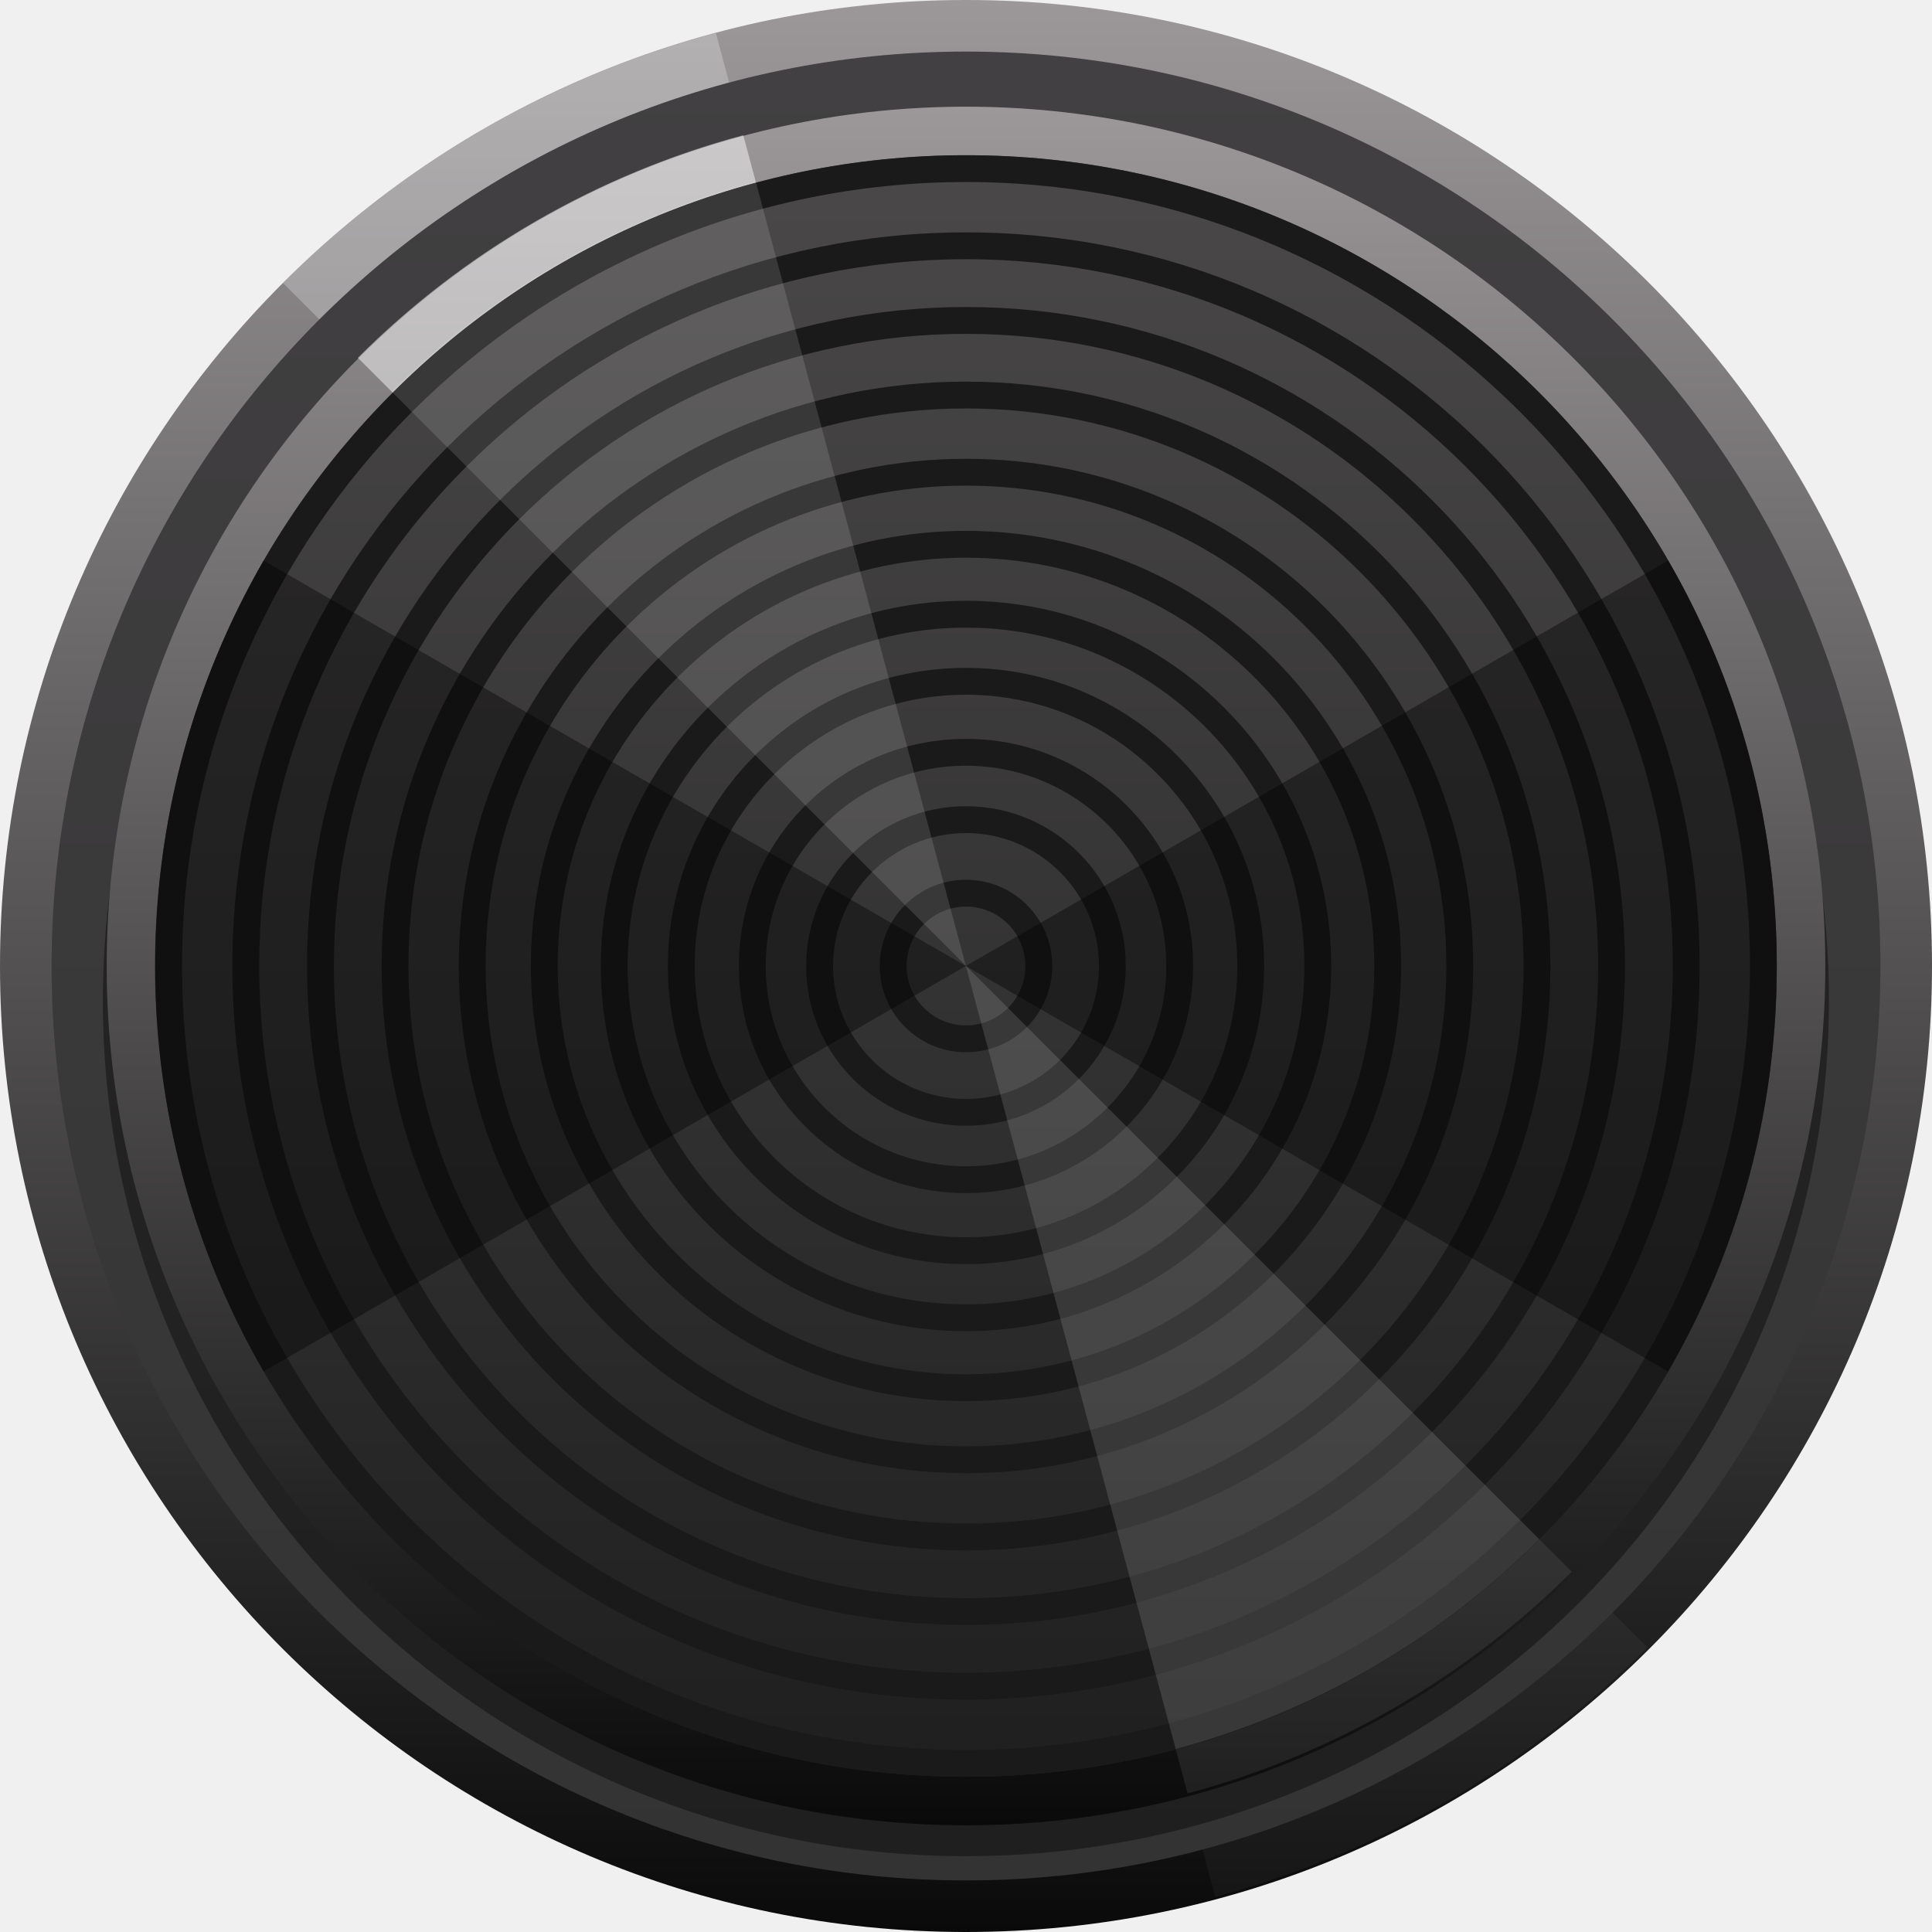
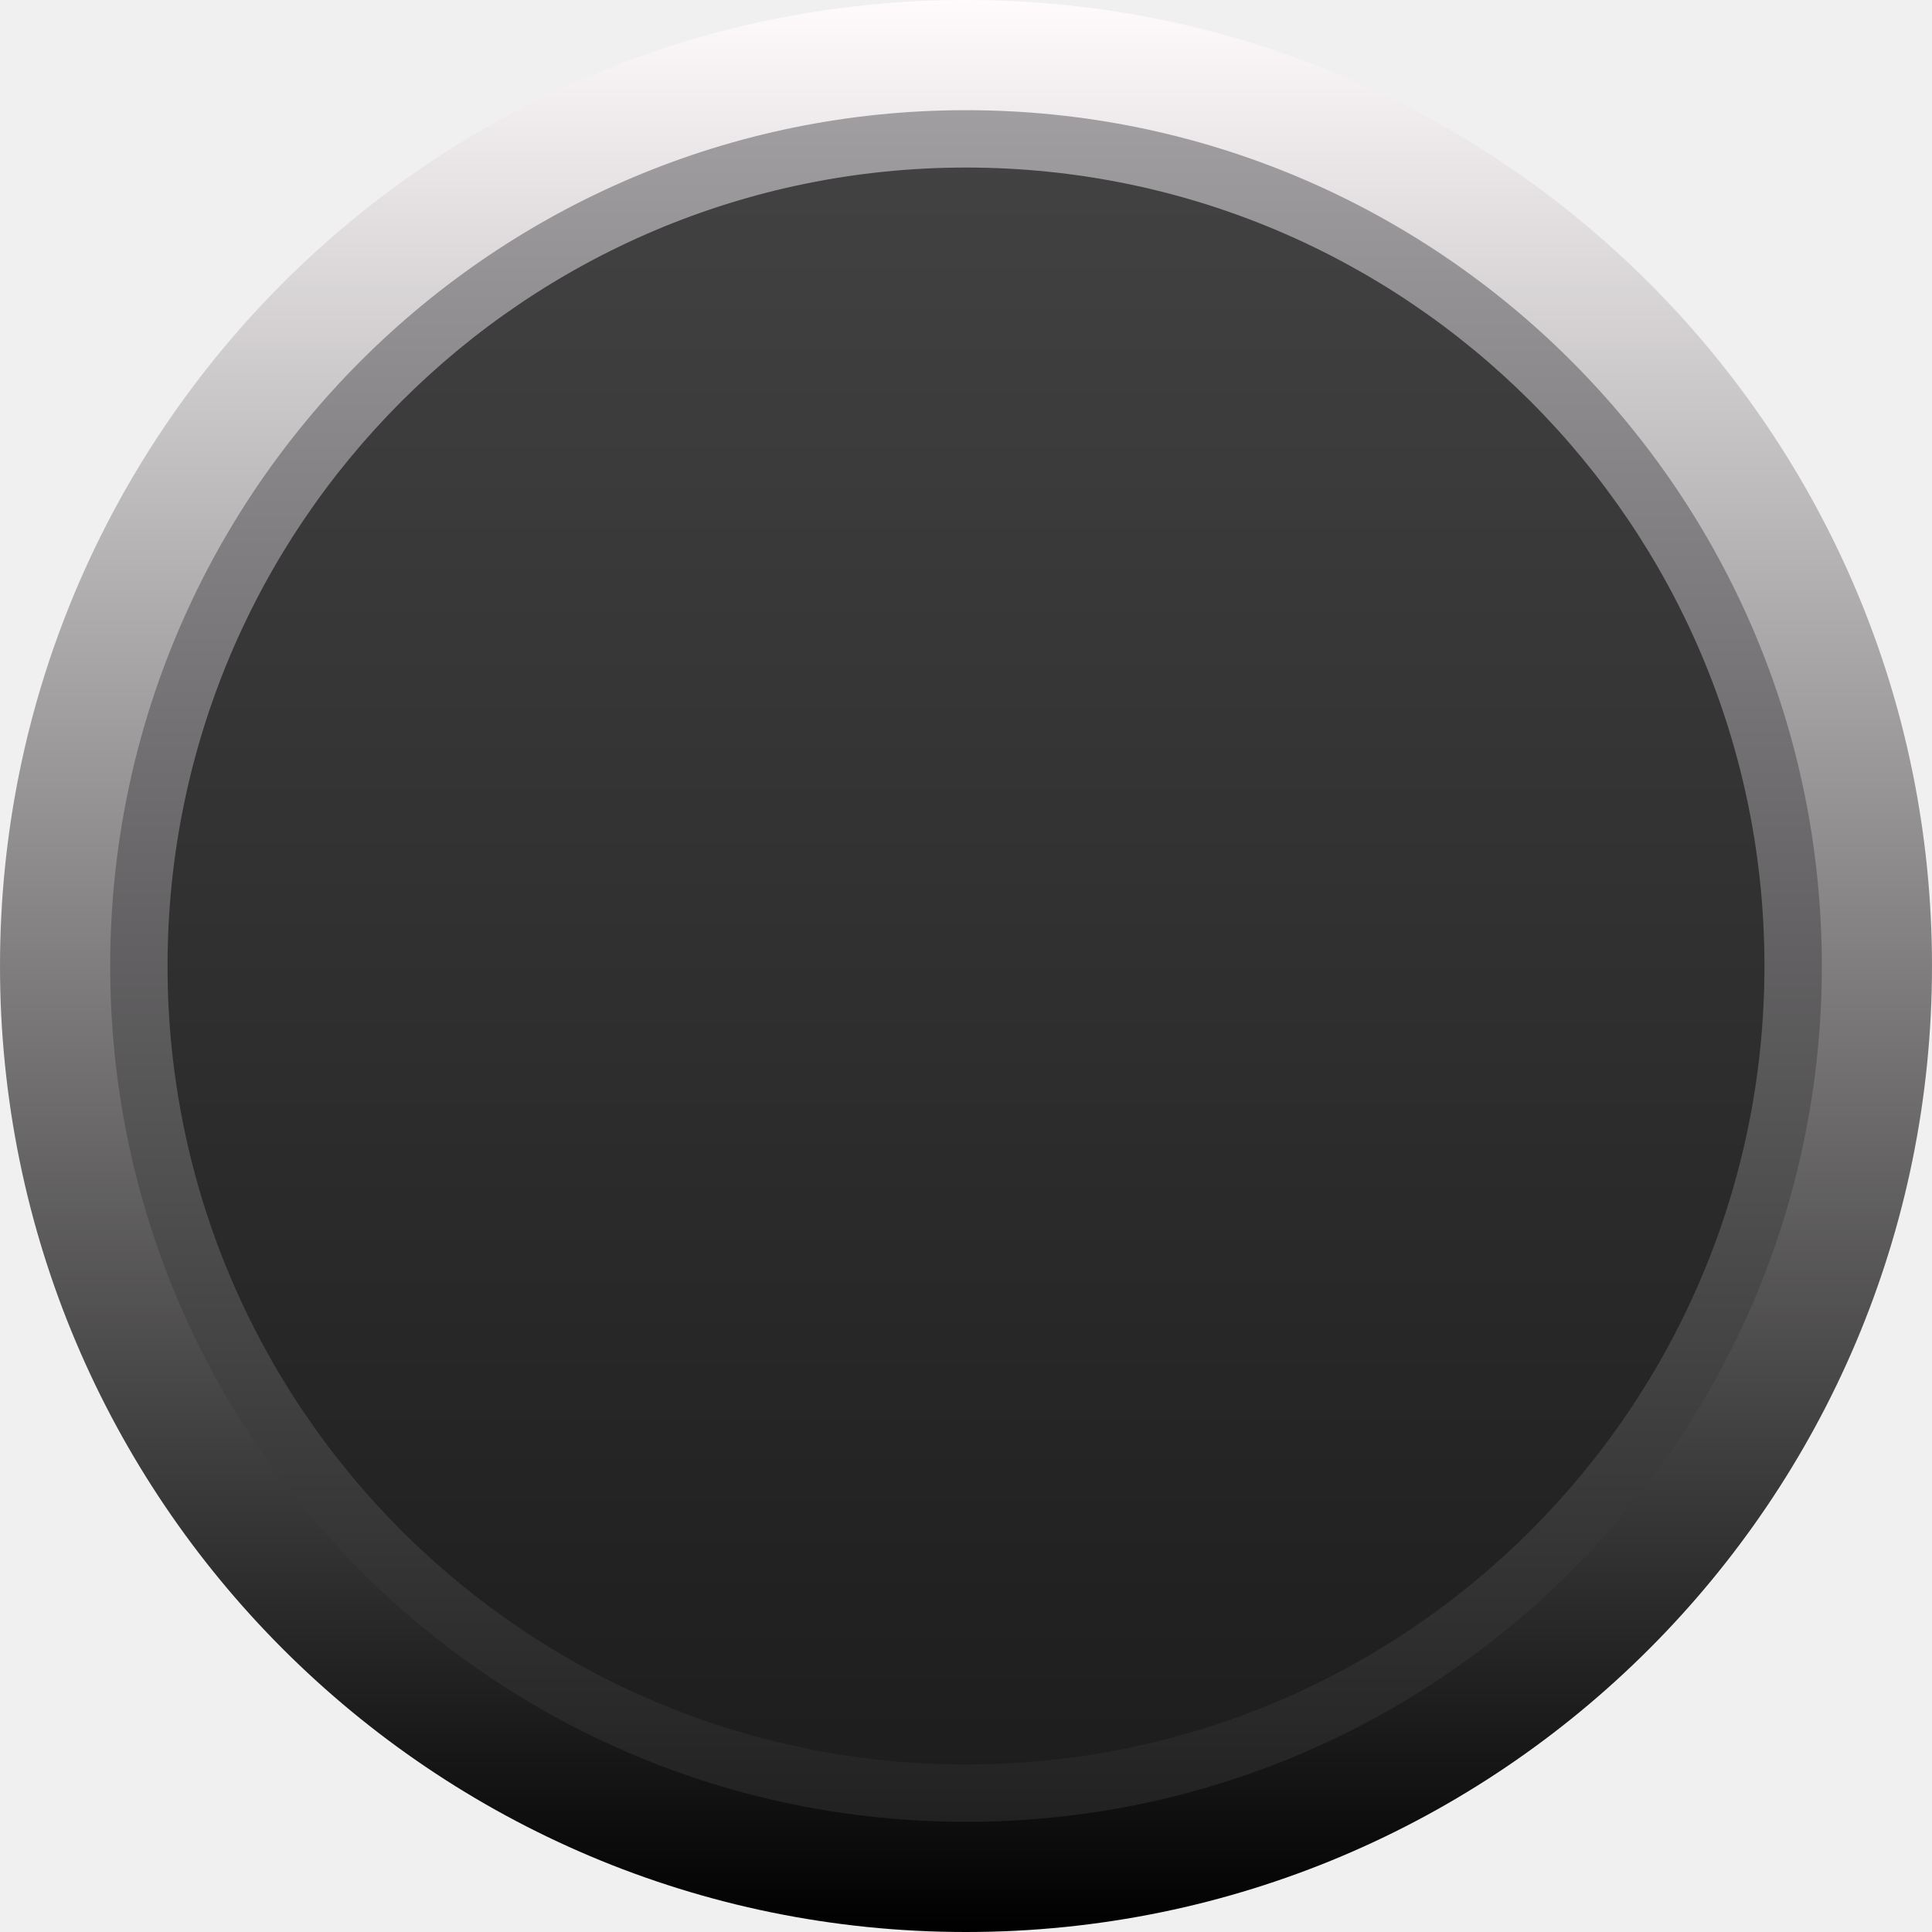
<svg xmlns="http://www.w3.org/2000/svg" version="1.0" id="svg111794" x="0px" y="0px" width="36px" height="36px" viewBox="0 0 36 36" enable-background="new 0 0 36 36" xml:space="preserve">
  <g>
-     <linearGradient id="SVGID_1_" gradientUnits="userSpaceOnUse" x1="-4492.4" y1="2099.62" x2="-4492.4" y2="2134.58" gradientTransform="matrix(1 0 0 1 0 -730)">
-       <stop offset="0" style="stop-color:#D4D0D3" />
-       <stop offset="1" style="stop-color:#4A4A4A" />
+     <linearGradient id="SVGID_1_" gradientUnits="userSpaceOnUse" x1="18" y1="-2.555495e-06" x2="18" y2="36">
+       <stop offset="0" style="stop-color:#FFFBFD" />
+       <stop offset="1" style="stop-color:#000000" />
    </linearGradient>
-     <circle fill="url(#SVGID_1_)" cx="-4492.4" cy="1387.1" r="17.48" />
+     <circle fill="url(#SVGID_1_)" cx="18" cy="18" r="18" />
+     <linearGradient id="SVGID_2_" gradientUnits="userSpaceOnUse" x1="616.459" y1="-3743.869" x2="648.352" y2="-3743.869" gradientTransform="matrix(0 1 -1 0 -3725.869 -614.4055)">
+       <stop offset="0" style="stop-color:#A19EA1" />
+       <stop offset="1" style="stop-color:#212121" />
+     </linearGradient>
+     <circle fill="url(#SVGID_2_)" cx="18" cy="18" r="15.947" />
+     <circle opacity="0.69" fill="#1A1A1A" enable-background="new    " cx="18" cy="18" r="14.878" />
  </g>
-   <g opacity="0.26">
-     <path fill="#4A4A4A" d="M-4492.4,1369.87c4.602,0,8.929,1.792,12.183,5.047s5.047,7.581,5.047,12.183   s-1.792,8.929-5.047,12.183s-7.581,5.047-12.183,5.047s-8.929-1.792-12.184-5.047   c-6.718-6.718-6.718-17.649,0-24.367C-4501.329,1371.662-4497.002,1369.87-4492.4,1369.87    M-4492.4,1369.62c-4.474,0-8.947,1.707-12.36,5.12c-6.826,6.826-6.826,17.894,0,24.72   c3.414,3.413,7.887,5.12,12.36,5.12c4.473,0,8.947-1.707,12.36-5.12   c6.827-6.826,6.827-17.894,0-24.72C-4483.453,1371.327-4487.927,1369.62-4492.4,1369.62   L-4492.4,1369.62z" />
-   </g>
-   <path opacity="0.13" fill="#FFFFFF" enable-background="new    " d="M-4492.504,1387.098l4.079,15.222  c1.33-0.356,2.608-0.886,3.801-1.574c1.192-0.689,2.29-1.531,3.264-2.504L-4492.504,1387.098z" />
-   <path opacity="0.13" fill="#FFFFFF" enable-background="new    " d="M-4492.513,1387.102l-4.079-15.222  c-1.33,0.356-2.608,0.886-3.801,1.574s-2.29,1.531-3.264,2.504L-4492.513,1387.102z" />
-   <path opacity="0.31" fill="#FFFFFF" enable-background="new    " d="M-4492.504,1387.098l4.534,16.921  c1.479-0.396,2.899-0.985,4.225-1.75c1.326-0.765,2.546-1.701,3.628-2.784L-4492.504,1387.098z" />
-   <path opacity="0.78" fill="#FFFFFF" enable-background="new    " d="M-4492.513,1387.103l-4.442-16.577  c-1.449,0.388-2.84,0.965-4.139,1.714s-2.494,1.667-3.554,2.727L-4492.513,1387.103z" />
-   <circle fill="none" cx="-4492.404" cy="1387.1" r="17.292" />
-   <g>
-     <linearGradient id="SVGID_2_" gradientUnits="userSpaceOnUse" x1="774.013" y1="3200.566" x2="804.521" y2="3200.566" gradientTransform="matrix(6.123234e-17 1 -1 6.123234e-17 -1291.833 597.8329)">
-       <stop offset="0.006" style="stop-color:#4A4848" />
-       <stop offset="1" style="stop-color:#1F1F1F" />
-     </linearGradient>
-     <circle fill="url(#SVGID_2_)" cx="-4492.399" cy="1387.1" r="15.254" />
-     <g opacity="0.22">
-       <g>
-         <path fill="#1A1A1A" d="M-4492.398,1386.231c0.479,0,0.869,0.39,0.869,0.869s-0.39,0.869-0.869,0.869     s-0.87-0.39-0.87-0.869S-4492.877,1386.231-4492.398,1386.231 M-4492.398,1385.731     c-0.756,0-1.37,0.613-1.37,1.369s0.613,1.369,1.37,1.369s1.369-0.613,1.369-1.369     S-4491.642,1385.731-4492.398,1385.731L-4492.398,1385.731z" />
-       </g>
-       <g>
-         <path fill="#1A1A1A" d="M-4492.398,1385.064c1.123,0,2.036,0.914,2.036,2.037s-0.914,2.037-2.036,2.037     c-1.123,0-2.037-0.914-2.037-2.037S-4493.521,1385.064-4492.398,1385.064 M-4492.398,1384.564     c-1.401,0-2.537,1.136-2.537,2.537s1.136,2.537,2.537,2.537s2.536-1.136,2.536-2.537     S-4490.997,1384.564-4492.398,1384.564L-4492.398,1384.564z" />
-       </g>
-       <g>
-         <path fill="#1A1A1A" d="M-4492.398,1383.995c1.712,0,3.105,1.393,3.105,3.105s-1.393,3.105-3.105,3.105     s-3.105-1.393-3.105-3.105S-4494.11,1383.995-4492.398,1383.995 M-4492.398,1383.495     c-1.991,0-3.605,1.614-3.605,3.605s1.614,3.605,3.605,3.605s3.605-1.614,3.605-3.605     S-4490.407,1383.495-4492.398,1383.495L-4492.398,1383.495z" />
-       </g>
-       <g>
-         <path fill="#1A1A1A" d="M-4492.398,1382.868c2.334,0,4.232,1.899,4.232,4.232s-1.898,4.232-4.232,4.232     s-4.232-1.899-4.232-4.232S-4494.732,1382.868-4492.398,1382.868 M-4492.398,1382.368     c-2.614,0-4.732,2.119-4.732,4.732s2.119,4.732,4.732,4.732c2.613,0,4.732-2.119,4.732-4.732     S-4489.785,1382.368-4492.398,1382.368L-4492.398,1382.368z" />
-       </g>
-       <g>
-         <path fill="#1A1A1A" d="M-4492.398,1381.803c2.921,0,5.297,2.376,5.297,5.297s-2.376,5.297-5.297,5.297     s-5.297-2.376-5.297-5.297S-4495.319,1381.803-4492.398,1381.803 M-4492.398,1381.303     c-3.202,0-5.797,2.595-5.797,5.797s2.596,5.797,5.797,5.797s5.797-2.595,5.797-5.797     S-4489.196,1381.303-4492.398,1381.303L-4492.398,1381.303z" />
-       </g>
-       <g>
-         <path fill="#1A1A1A" d="M-4492.398,1380.693c3.532,0,6.406,2.874,6.406,6.407s-2.874,6.407-6.406,6.407     c-3.533,0-6.407-2.874-6.407-6.407S-4495.931,1380.693-4492.398,1380.693 M-4492.398,1380.193     c-3.814,0-6.907,3.092-6.907,6.907s3.092,6.907,6.907,6.907s6.906-3.092,6.906-6.907     S-4488.583,1380.193-4492.398,1380.193L-4492.398,1380.193z" />
-       </g>
-       <g>
-         <path fill="#1A1A1A" d="M-4492.398,1379.549c4.164,0,7.551,3.387,7.551,7.551s-3.387,7.551-7.551,7.551     s-7.551-3.387-7.551-7.551S-4496.562,1379.549-4492.398,1379.549 M-4492.398,1379.049     c-4.447,0-8.051,3.605-8.051,8.051s3.604,8.051,8.051,8.051c4.446,0,8.051-3.605,8.051-8.051     S-4487.952,1379.049-4492.398,1379.049L-4492.398,1379.049z" />
-       </g>
-       <g>
-         <path fill="#1A1A1A" d="M-4492.398,1378.324c4.839,0,8.775,3.937,8.775,8.776s-3.937,8.776-8.775,8.776     s-8.776-3.937-8.776-8.776S-4497.237,1378.324-4492.398,1378.324 M-4492.398,1377.824     c-5.123,0-9.276,4.153-9.276,9.276s4.153,9.276,9.276,9.276c5.123,0,9.275-4.153,9.275-9.276     S-4487.275,1377.824-4492.398,1377.824L-4492.398,1377.824z" />
-       </g>
-       <g>
-         <path fill="#1A1A1A" d="M-4492.398,1377.14c5.492,0,9.96,4.468,9.96,9.96s-4.468,9.96-9.96,9.96     c-5.492,0-9.96-4.468-9.96-9.96S-4497.89,1377.14-4492.398,1377.14 M-4492.398,1376.64     c-5.777,0-10.46,4.683-10.46,10.46s4.683,10.46,10.46,10.46     c5.777,0,10.46-4.683,10.46-10.46S-4486.621,1376.64-4492.398,1376.64L-4492.398,1376.64z" />
-       </g>
-       <g>
-         <path fill="#1A1A1A" d="M-4492.398,1375.955c6.146,0,11.145,5,11.145,11.145     s-5,11.145-11.145,11.145s-11.146-5-11.146-11.145S-4498.543,1375.955-4492.398,1375.955      M-4492.398,1375.455c-6.432,0-11.646,5.214-11.646,11.645s5.214,11.645,11.646,11.645     c6.431,0,11.645-5.214,11.645-11.645S-4485.967,1375.455-4492.398,1375.455L-4492.398,1375.455z" />
-       </g>
-       <g>
-         <path fill="#1A1A1A" d="M-4492.398,1374.73c6.821,0,12.37,5.549,12.37,12.37     s-5.549,12.37-12.37,12.37s-12.37-5.549-12.37-12.37S-4499.219,1374.73-4492.398,1374.73      M-4492.398,1374.23c-7.108,0-12.87,5.762-12.87,12.87s5.762,12.87,12.87,12.87     c7.107,0,12.87-5.762,12.87-12.87S-4485.291,1374.23-4492.398,1374.23L-4492.398,1374.23z" />
-       </g>
-       <g>
-         <path fill="#1A1A1A" d="M-4492.398,1373.497c7.501,0,13.603,6.102,13.603,13.603     s-6.102,13.603-13.603,13.603s-13.603-6.102-13.603-13.603S-4499.899,1373.497-4492.398,1373.497      M-4492.398,1372.997c-7.789,0-14.103,6.314-14.103,14.103s6.314,14.103,14.103,14.103     c7.789,0,14.103-6.314,14.103-14.103S-4484.609,1372.997-4492.398,1372.997L-4492.398,1372.997z" />
-       </g>
-       <g>
-         <path fill="#1A1A1A" d="M-4492.398,1372.264c8.181,0,14.836,6.656,14.836,14.836     s-6.655,14.836-14.836,14.836s-14.836-6.656-14.836-14.836S-4500.579,1372.264-4492.398,1372.264      M-4492.398,1371.764c-8.47,0-15.336,6.866-15.336,15.336s6.866,15.336,15.336,15.336     c8.47,0,15.336-6.866,15.336-15.336S-4483.928,1371.764-4492.398,1371.764L-4492.398,1371.764z" />
-       </g>
-     </g>
-     <path opacity="0.39" enable-background="new    " d="M-4492.398,1387.158l13.281,7.668   c1.346-2.331,2.055-4.976,2.055-7.668s-0.709-5.337-2.055-7.668L-4492.398,1387.158z" />
-     <path opacity="0.39" enable-background="new    " d="M-4492.398,1387.158l-13.282-7.668   c-1.346,2.331-2.055,4.976-2.055,7.668s0.709,5.337,2.055,7.668L-4492.398,1387.158z" />
-     <path opacity="0.13" fill="#FFFFFF" enable-background="new    " d="M-4492.506,1387.098l3.969,14.814   c1.295-0.347,2.538-0.862,3.699-1.532c1.161-0.67,2.229-1.49,3.176-2.437L-4492.506,1387.098z" />
-     <g>
-       <g>
-         <circle fill="none" cx="-4492.559" cy="1387.1" r="16.828" />
-       </g>
-       <rect x="-4493.443" y="1371.764" opacity="0.99" fill="#EDEDED" enable-background="new    " width="1.77" height="15.336" />
-     </g>
-     <path opacity="0.13" fill="#FFFFFF" enable-background="new    " d="M-4492.514,1387.102l-3.969-14.814   c-1.294,0.347-2.538,0.862-3.699,1.532c-1.161,0.67-2.229,1.49-3.176,2.437L-4492.514,1387.102z" />
-   </g>
-   <linearGradient id="SVGID_3_" gradientUnits="userSpaceOnUse" x1="18" y1="38" x2="18" y2="2" gradientTransform="matrix(1 0 0 -1 0 38)">
-     <stop offset="0" style="stop-color:#9C989A" />
-     <stop offset="1" style="stop-color:#0A0A0A" />
-   </linearGradient>
-   <circle fill="url(#SVGID_3_)" cx="18" cy="18" r="18" />
-   <path opacity="0.04" fill="#FFFFFF" enable-background="new    " d="M17.997,17.996l4.648,17.348  c1.516-0.406,2.972-1.009,4.332-1.794s2.61-1.744,3.72-2.854L17.997,17.996z" />
-   <path opacity="0.25" fill="#FFFFFF" enable-background="new    " d="M17.997,17.996L13.339,0.614  c-1.519,0.407-2.978,1.011-4.34,1.798s-2.615,1.748-3.727,2.86L17.997,17.996z" />
-   <g>
-     <linearGradient id="SVGID_4_" gradientUnits="userSpaceOnUse" x1="18" y1="37.039" x2="18" y2="2.961" gradientTransform="matrix(1 0 0 -1 0 38)">
-       <stop offset="0" style="stop-color:#424042" />
-       <stop offset="1" style="stop-color:#333333" />
-     </linearGradient>
-     <circle fill="url(#SVGID_4_)" cx="18" cy="18" r="17.039" />
-   </g>
-   <g opacity="0.39">
-     <ellipse cx="17.998" cy="18.65" rx="16.081" ry="15.937" />
-   </g>
-   <linearGradient id="SVGID_5_" gradientUnits="userSpaceOnUse" x1="18" y1="36.012" x2="18" y2="3.987" gradientTransform="matrix(1 0 0 -1 0 38)">
-     <stop offset="0" style="stop-color:#9C989A" />
-     <stop offset="1" style="stop-color:#0A0A0A" />
-   </linearGradient>
-   <circle fill="url(#SVGID_5_)" cx="18" cy="18" r="16.012" />
-   <path opacity="0.08" fill="#FFFFFF" enable-background="new    " d="M17.997,17.996l4.132,15.422  c1.348-0.361,2.642-0.897,3.851-1.595s2.32-1.551,3.307-2.537L17.997,17.996z" />
-   <path opacity="0.48" fill="#FFFFFF" enable-background="new    " d="M17.997,17.996L13.85,2.52  c-1.352,0.362-2.652,0.901-3.864,1.601S7.658,5.677,6.668,6.667L17.997,17.996z" />
-   <linearGradient id="SVGID_6_" gradientUnits="userSpaceOnUse" x1="-295.94" y1="1048.833" x2="-265.725" y2="1048.833" gradientTransform="matrix(0 1 1 0 -1030.833 298.8329)">
-     <stop offset="0.006" style="stop-color:#4A4848" />
-     <stop offset="1" style="stop-color:#1F1F1F" />
-   </linearGradient>
-   <circle fill="url(#SVGID_6_)" cx="18" cy="18" r="15.107" />
-   <g>
-     <g>
-       <path fill="#1A1A1A" d="M18,16.893c0.611,0,1.107,0.497,1.107,1.107S18.611,19.107,18,19.107    S16.893,18.611,16.893,18S17.389,16.893,18,16.893 M18,16.393c-0.888,0-1.607,0.72-1.607,1.607    S17.112,19.607,18,19.607S19.607,18.888,19.607,18S18.888,16.393,18,16.393L18,16.393z" />
-     </g>
-     <g>
-       <path fill="#1A1A1A" d="M18,15.523c1.366,0,2.478,1.111,2.478,2.478S19.366,20.477,18,20.477S15.523,19.366,15.523,18    S16.634,15.523,18,15.523 M18,15.023c-1.644,0-2.978,1.333-2.978,2.978S16.356,20.977,18,20.977    S20.977,19.644,20.977,18S19.644,15.023,18,15.023L18,15.023z" />
-     </g>
-     <g>
-       <path fill="#1A1A1A" d="M18,14.268c2.058,0,3.732,1.674,3.732,3.732S20.058,21.732,18,21.732    S14.268,20.058,14.268,18S15.942,14.268,18,14.268 M18,13.768c-2.338,0-4.232,1.895-4.232,4.232    S15.662,22.232,18,22.232S22.232,20.338,22.232,18S20.338,13.768,18,13.768L18,13.768z" />
-     </g>
-     <g>
-       <path fill="#1A1A1A" d="M18,12.945c2.788,0,5.055,2.268,5.055,5.055S20.788,23.055,18,23.055    S12.945,20.788,12.945,18S15.212,12.945,18,12.945 M18,12.445c-3.068,0-5.555,2.487-5.555,5.555    S14.932,23.555,18,23.555S23.555,21.068,23.555,18S21.068,12.445,18,12.445L18,12.445z" />
-     </g>
-     <g>
-       <path fill="#1A1A1A" d="M18,11.695c3.477,0,6.305,2.829,6.305,6.305S21.477,24.305,18,24.305    S11.695,21.477,11.695,18S14.523,11.695,18,11.695 M18,11.195c-3.758,0-6.805,3.047-6.805,6.805    S14.242,24.805,18,24.805S24.805,21.758,24.805,18S21.758,11.195,18,11.195L18,11.195z" />
-     </g>
-     <g>
-       <path fill="#1A1A1A" d="M18,10.392c4.195,0,7.608,3.413,7.608,7.608S22.195,25.608,18,25.608    S10.392,22.195,10.392,18S13.805,10.392,18,10.392 M18,9.892c-4.478,0-8.108,3.63-8.108,8.108    S13.522,26.108,18,26.108S26.108,22.478,26.108,18S22.478,9.892,18,9.892L18,9.892z" />
-     </g>
-     <g>
-       <path fill="#1A1A1A" d="M18,9.049c4.936,0,8.951,4.015,8.951,8.951S22.936,26.951,18,26.951    S9.049,22.936,9.049,18S13.064,9.049,18,9.049 M18,8.549c-5.22,0-9.451,4.231-9.451,9.451    S12.78,27.451,18,27.451S27.451,23.22,27.451,18S23.22,8.549,18,8.549L18,8.549z" />
-     </g>
-     <g>
-       <path fill="#1A1A1A" d="M18,7.611c5.728,0,10.389,4.66,10.389,10.389S23.728,28.389,18,28.389    S7.611,23.728,7.611,18S12.272,7.611,18,7.611 M18,7.111C11.986,7.111,7.111,11.986,7.111,18    S11.986,28.889,18,28.889S28.889,24.014,28.889,18S24.014,7.111,18,7.111L18,7.111z" />
-     </g>
-     <g>
-       <path fill="#1A1A1A" d="M18,6.221c6.495,0,11.779,5.284,11.779,11.779S24.495,29.779,18,29.779    S6.221,24.495,6.221,18S11.505,6.221,18,6.221 M18,5.721c-6.782,0-12.279,5.498-12.279,12.279    S11.218,30.279,18,30.279S30.279,24.782,30.279,18S24.782,5.721,18,5.721L18,5.721z" />
-     </g>
-     <g>
-       <path fill="#1A1A1A" d="M18,4.83c7.262,0,13.17,5.908,13.17,13.17S25.262,31.17,18,31.17    S4.83,25.262,4.83,18S10.738,4.83,18,4.83 M18,4.33c-7.55,0-13.67,6.12-13.67,13.67    S10.45,31.67,18,31.67S31.67,25.55,31.67,18S25.55,4.33,18,4.33L18,4.33z" />
-     </g>
-     <g>
-       <path fill="#1A1A1A" d="M18,3.392c8.055,0,14.608,6.553,14.608,14.608c0,8.055-6.553,14.608-14.608,14.608    C9.945,32.608,3.392,26.055,3.392,18C3.392,9.945,9.945,3.392,18,3.392 M18,2.892    C9.656,2.892,2.892,9.656,2.892,18S9.656,33.108,18,33.108S33.108,26.344,33.108,18    S26.344,2.892,18,2.892L18,2.892z" />
-     </g>
-   </g>
-   <path opacity="0.39" enable-background="new    " d="M17.997,18l13.086,7.555  c1.326-2.297,2.024-4.903,2.024-7.555s-0.698-5.258-2.024-7.555L17.997,18z" />
-   <path opacity="0.39" enable-background="new    " d="M17.997,18L4.911,10.445C3.585,12.742,2.887,15.348,2.887,18  s0.698,5.258,2.024,7.555L17.997,18z" />
-   <path opacity="0.13" fill="#FFFFFF" enable-background="new    " d="M17.997,17.996L21.908,32.591  c1.275-0.342,2.501-0.849,3.644-1.509c1.144-0.66,2.196-1.468,3.129-2.401L17.997,17.996z" />
-   <g>
-     <circle fill="none" cx="18" cy="18" r="16.822" />
-   </g>
-   <path opacity="0.13" fill="#FFFFFF" enable-background="new    " d="M17.997,17.996l-3.916-14.615  c-1.277,0.342-2.504,0.85-3.649,1.512S8.233,6.362,7.298,7.297L17.997,17.996z" />
</svg>
